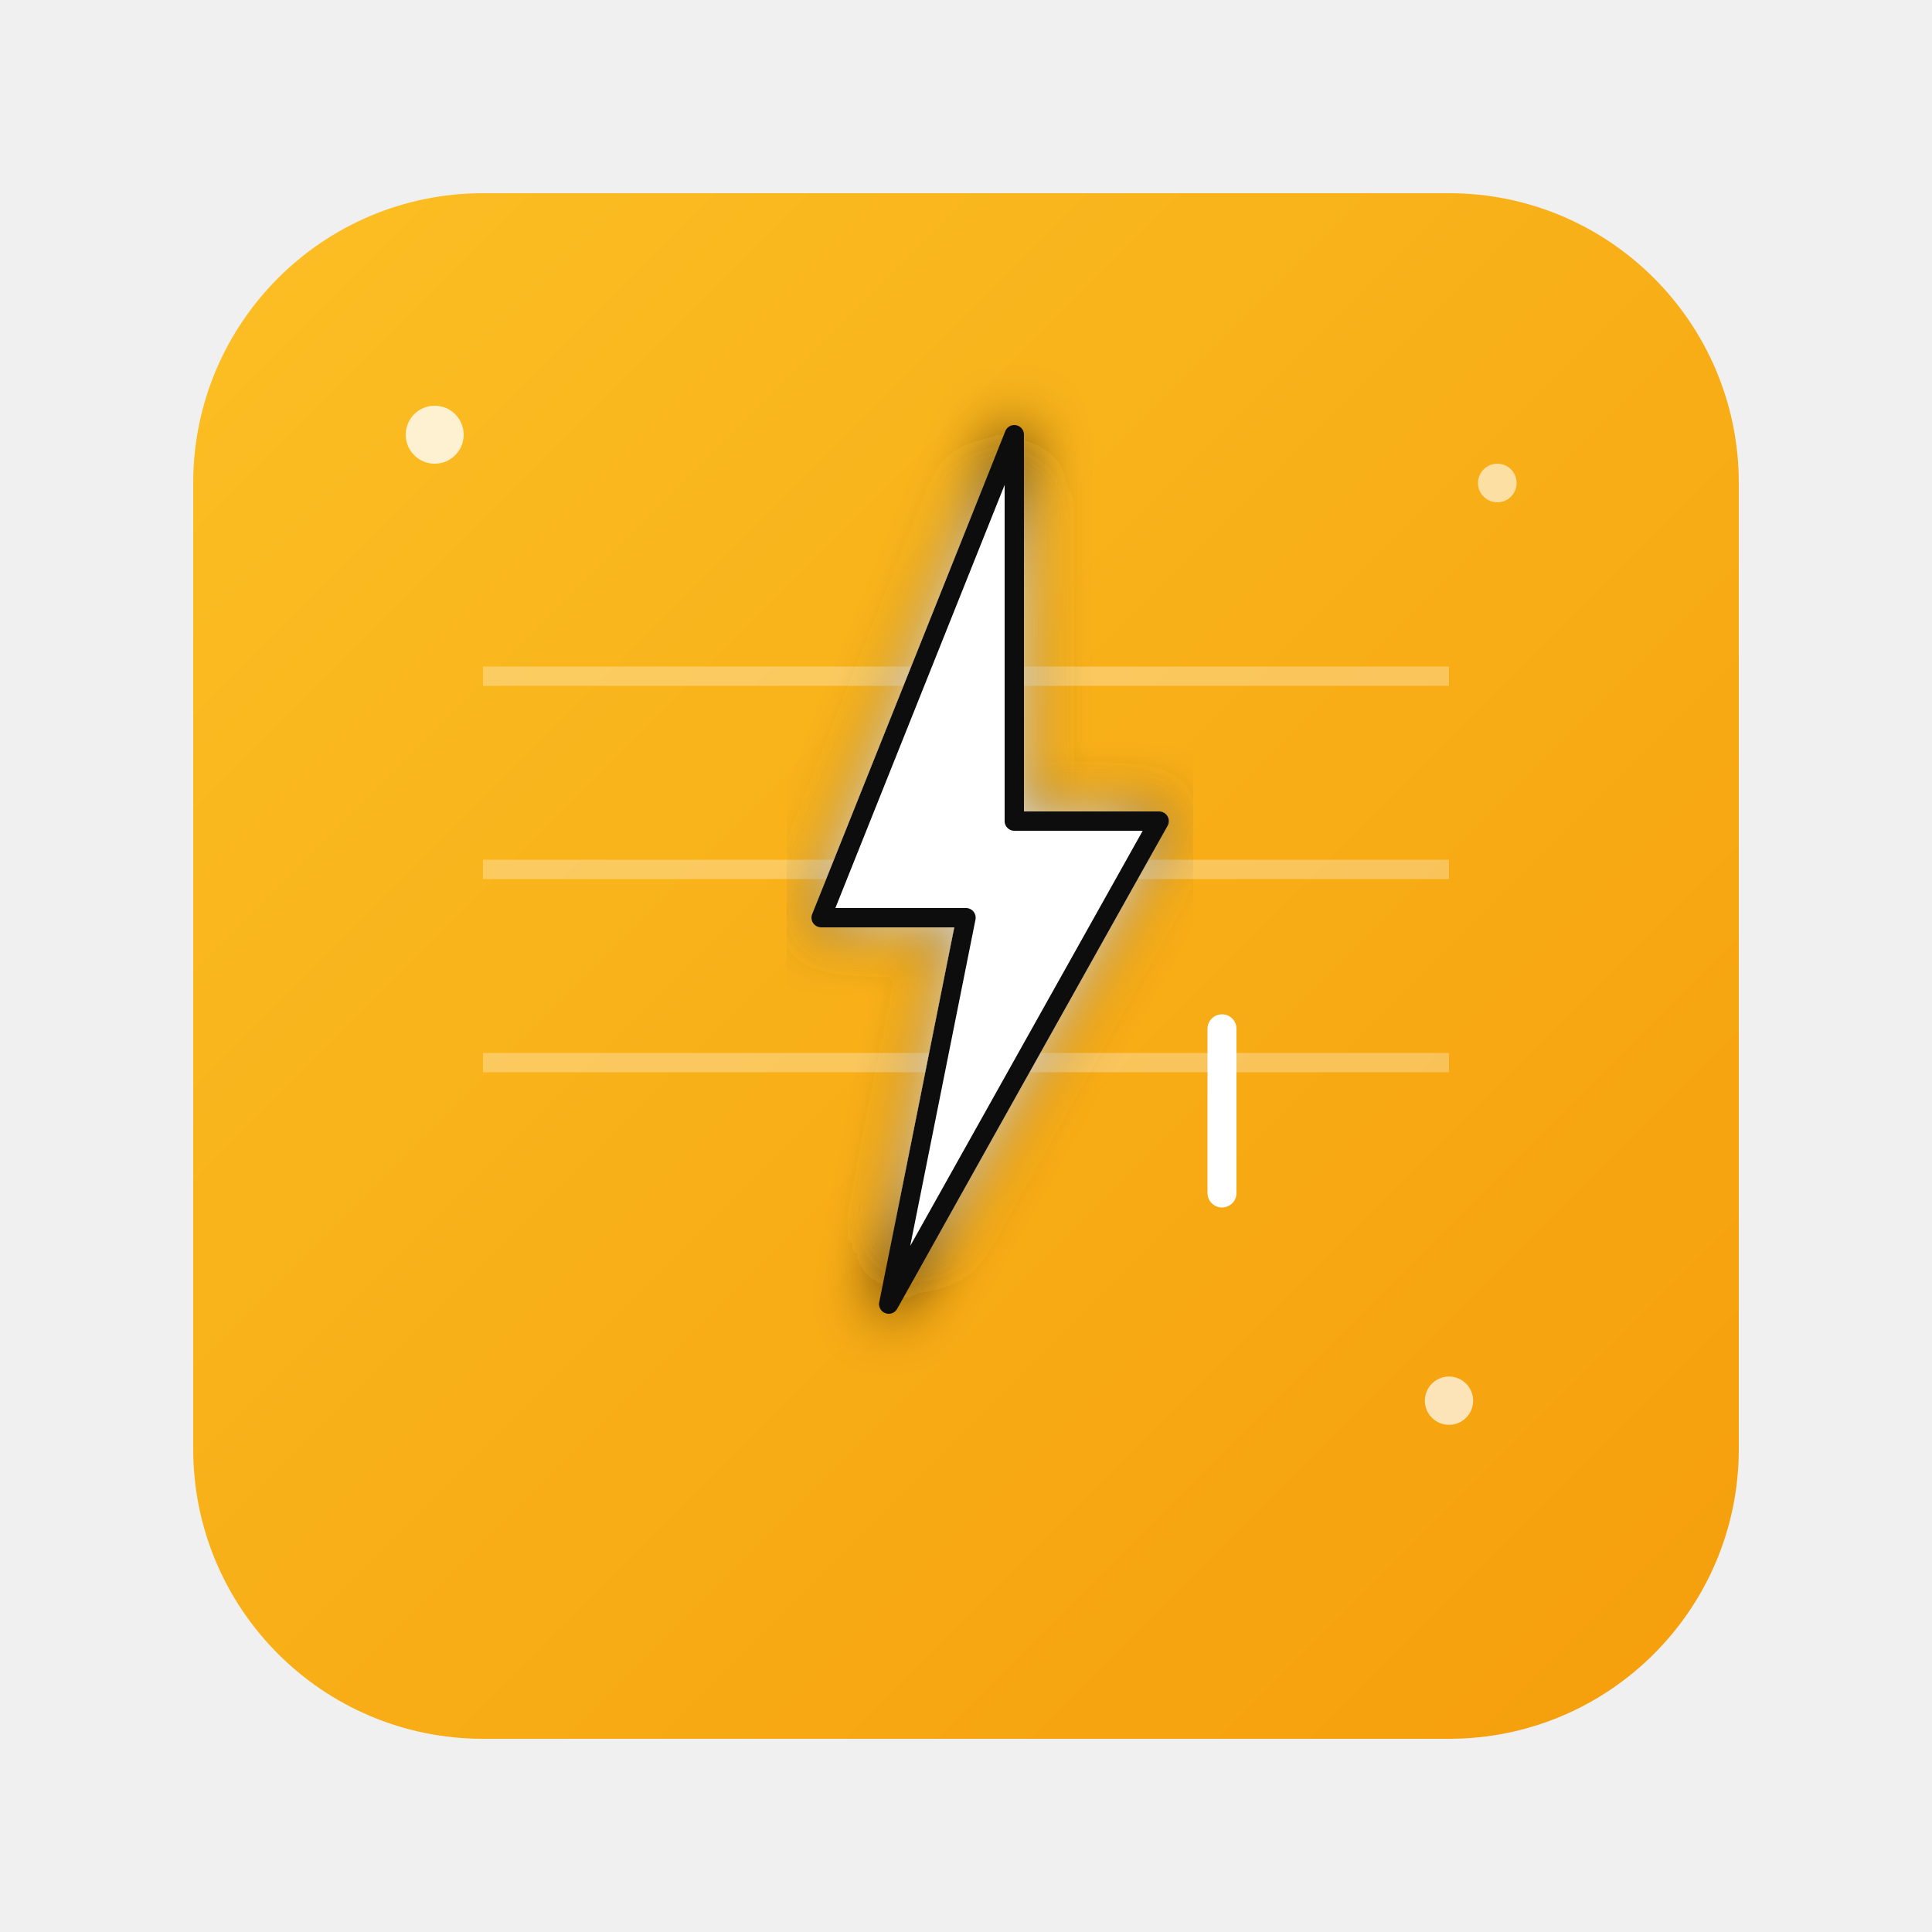
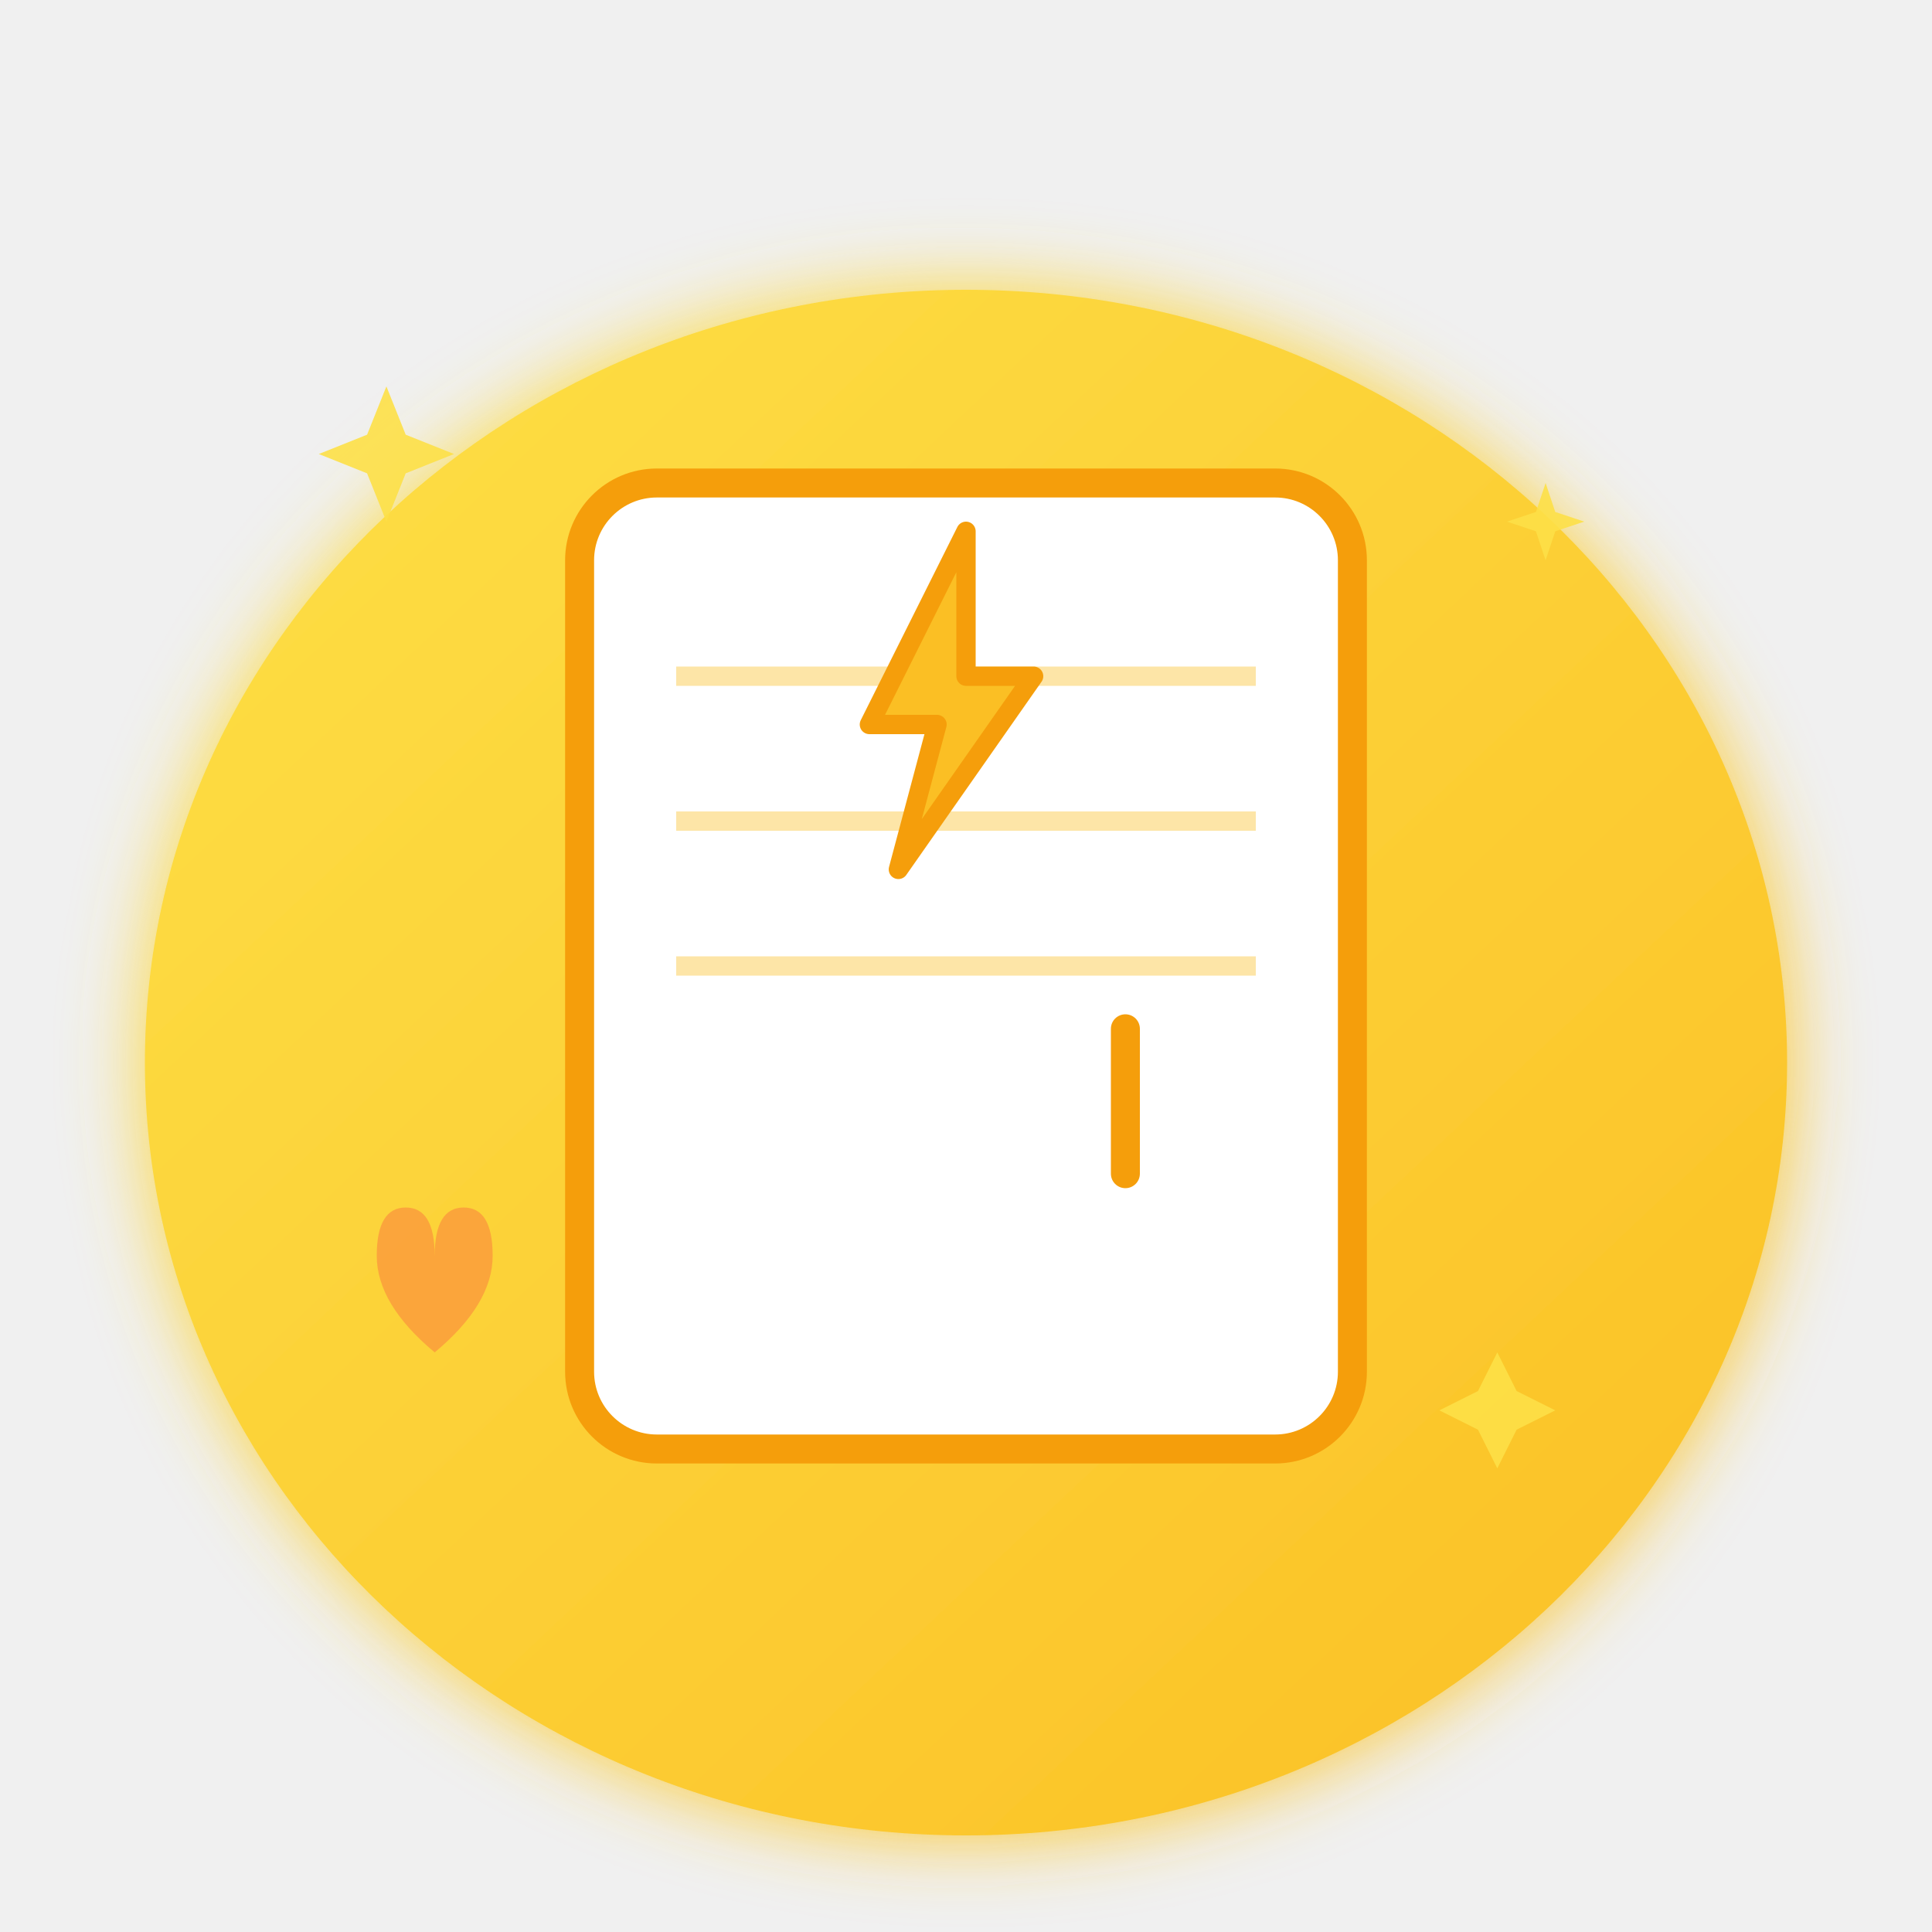
<svg xmlns="http://www.w3.org/2000/svg" width="200" height="200" viewBox="0 0 200 200">
  <defs>
-     <linearGradient id="bgGrad" x1="0%" y1="0%" x2="100%" y2="100%">
-       <stop offset="0%" style="stop-color:#fbbf24;stop-opacity:1" />
-       <stop offset="100%" style="stop-color:#f59e0b;stop-opacity:1" />
+     <linearGradient id="cuteGrad" x1="0%" y1="0%" x2="100%" y2="100%">
+       <stop offset="0%" style="stop-color:#fde047;stop-opacity:1" />
+       <stop offset="100%" style="stop-color:#fbbf24;stop-opacity:1" />
    </linearGradient>
-     <filter id="glow">
-       <feGaussianBlur stdDeviation="3" result="coloredBlur" />
+     <filter id="softGlow">
+       <feGaussianBlur stdDeviation="4" result="coloredBlur" />
      <feMerge>
        <feMergeNode in="coloredBlur" />
        <feMergeNode in="SourceGraphic" />
      </feMerge>
    </filter>
  </defs>
-   <rect x="20" y="20" width="160" height="160" rx="30" fill="url(#bgGrad)" />
-   <line x1="50" y1="70" x2="150" y2="70" stroke="#ffffff" stroke-width="2" opacity="0.3" />
-   <line x1="50" y1="90" x2="150" y2="90" stroke="#ffffff" stroke-width="2" opacity="0.3" />
-   <line x1="50" y1="110" x2="150" y2="110" stroke="#ffffff" stroke-width="2" opacity="0.3" />
-   <path d="M 105 45 L 85 95 L 100 95 L 92 135 L 120 85 L 105 85 Z" fill="#ffffff" stroke="#0a0a0a" stroke-width="2" stroke-linejoin="round" filter="url(#glow)" />
-   <rect x="125" y="105" width="3" height="20" fill="#ffffff" rx="1.5">
-     <animate attributeName="opacity" values="1;0;1" dur="0.8s" repeatCount="indefinite" />
+   <ellipse cx="100" cy="110" rx="85" ry="80" fill="url(#cuteGrad)" filter="url(#softGlow)" />
+   <rect x="60" y="50" width="80" height="100" rx="8" fill="#ffffff" stroke="#f59e0b" stroke-width="3" />
+   <line x1="70" y1="70" x2="130" y2="70" stroke="#fbbf24" stroke-width="2" opacity="0.4" />
+   <line x1="70" y1="85" x2="130" y2="85" stroke="#fbbf24" stroke-width="2" opacity="0.4" />
+   <line x1="70" y1="100" x2="130" y2="100" stroke="#fbbf24" stroke-width="2" opacity="0.4" />
+   <g transform="translate(85, 55)">
+     <path d="M 15 0 L 5 20 L 12 20 L 8 35 L 22 15 L 15 15 Z" fill="#fbbf24" stroke="#f59e0b" stroke-width="2" stroke-linejoin="round" stroke-linecap="round" />
+   </g>
+   <rect x="115" y="105" width="3" height="18" fill="#f59e0b" rx="1.5">
+     <animate attributeName="opacity" values="1;0.2;1" dur="0.9s" repeatCount="indefinite" />
  </rect>
-   <circle cx="45" cy="45" r="3" fill="#ffffff" opacity="0.8">
-     <animate attributeName="opacity" values="0.8;0.3;0.8" dur="2s" repeatCount="indefinite" />
-   </circle>
-   <circle cx="155" cy="50" r="2" fill="#ffffff" opacity="0.6">
-     <animate attributeName="opacity" values="0.6;0.2;0.6" dur="1.5s" repeatCount="indefinite" />
-   </circle>
-   <circle cx="150" cy="145" r="2.5" fill="#ffffff" opacity="0.7">
-     <animate attributeName="opacity" values="0.7;0.2;0.7" dur="1.8s" repeatCount="indefinite" />
-   </circle>
+   <g opacity="0.9">
+     <path d="M 40 40 L 42 45 L 47 47 L 42 49 L 40 54 L 38 49 L 33 47 L 38 45 Z" fill="#fde047">
+       <animateTransform attributeName="transform" type="rotate" from="0 40 47" to="360 40 47" dur="4s" repeatCount="indefinite" />
+     </path>
+     <path d="M 160 50 L 161 53 L 164 54 L 161 55 L 160 58 L 159 55 L 156 54 L 159 53 Z" fill="#fde047">
+       <animateTransform attributeName="transform" type="rotate" from="0 160 54" to="360 160 54" dur="3s" repeatCount="indefinite" />
+     </path>
+     <path d="M 155 140 L 157 144 L 161 146 L 157 148 L 155 152 L 153 148 L 149 146 L 153 144 Z" fill="#fde047">
+       <animateTransform attributeName="transform" type="rotate" from="0 155 146" to="360 155 146" dur="5s" repeatCount="indefinite" />
+     </path>
+   </g>
+   <g opacity="0.7">
+     <path d="M 45 130 Q 45 125 48 125 Q 51 125 51 130 Q 51 135 45 140 Q 39 135 39 130 Q 39 125 42 125 Q 45 125 45 130" fill="#fb923c">
+       <animate attributeName="opacity" values="0.7;0.3;0.7" dur="2s" repeatCount="indefinite" />
+       <animateTransform attributeName="transform" type="translate" values="0,0; 0,-5; 0,0" dur="2s" repeatCount="indefinite" />
+     </path>
+   </g>
</svg>
